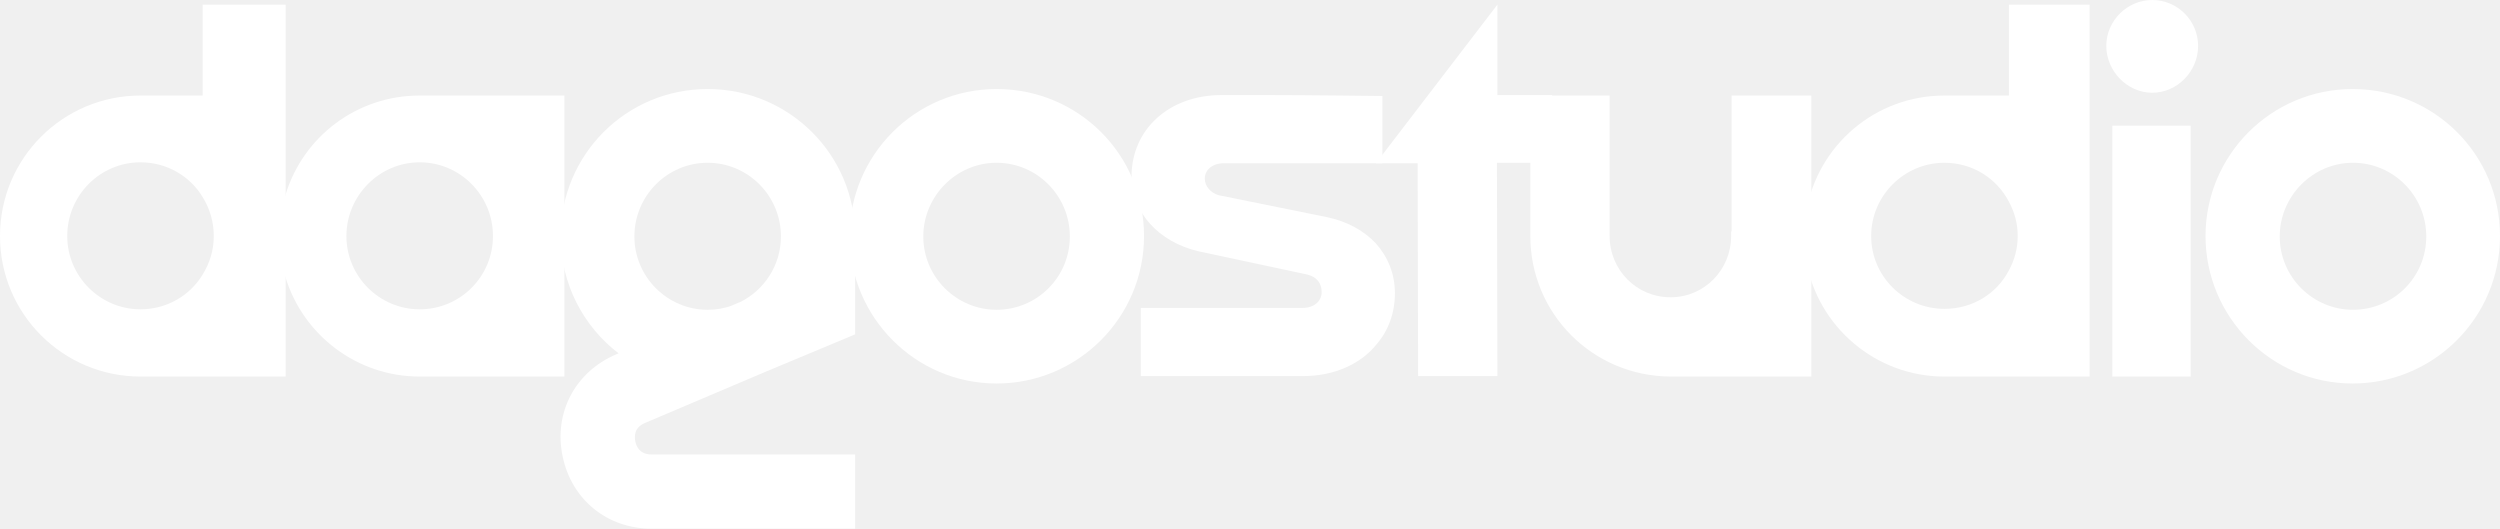
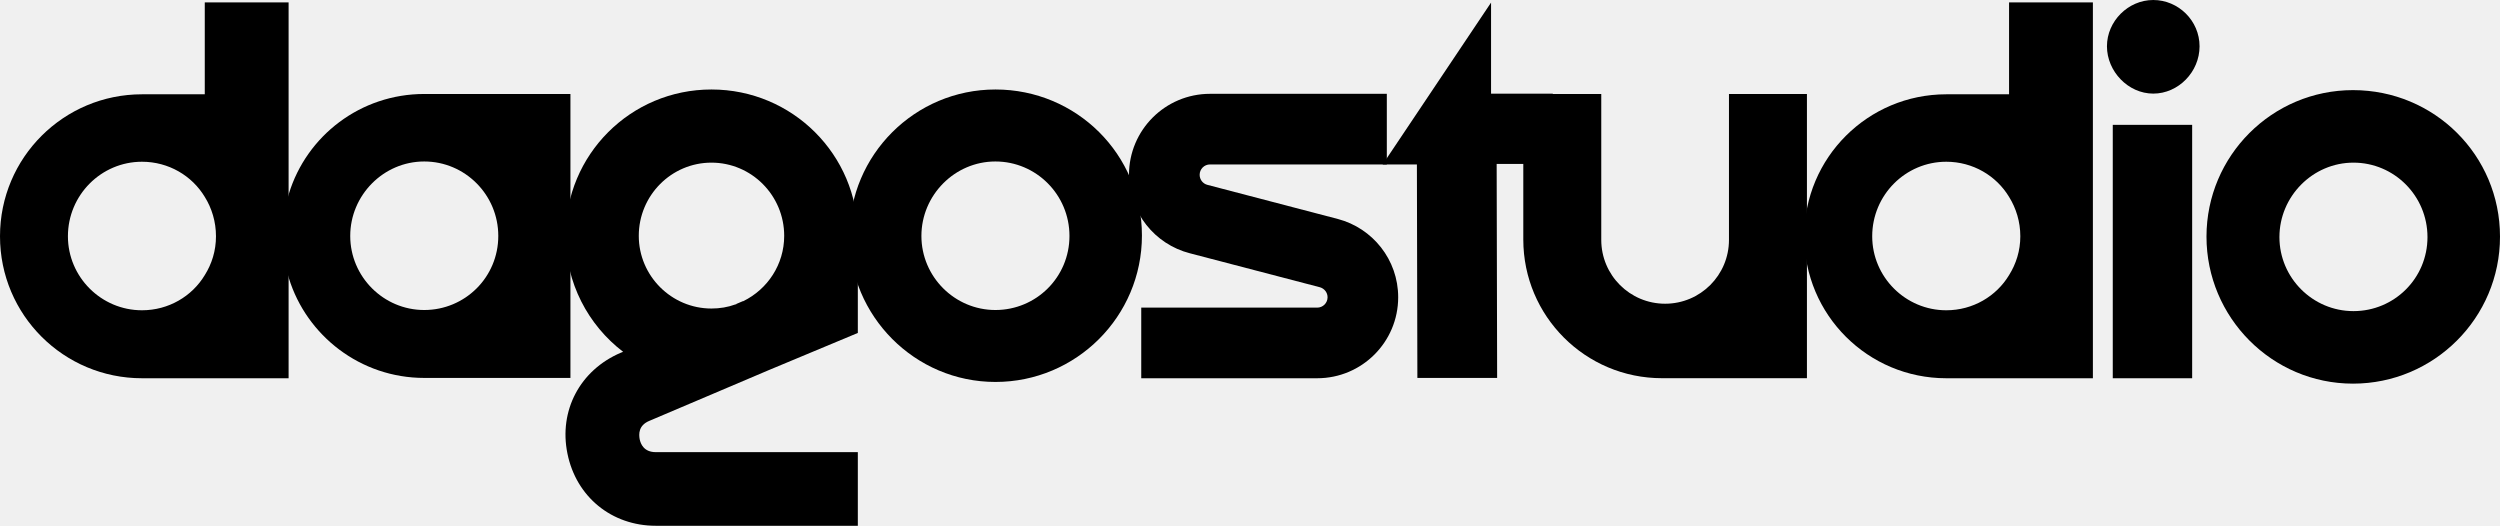
- <svg xmlns="http://www.w3.org/2000/svg" id="Livello_2" data-name="Livello 2" viewBox="0 0 53.91 11.4">
-   <defs>
-     <style>
-       .cls-1 {
-         fill: #fff;
-       }
-     </style>
-   </defs>
+ <svg xmlns="http://www.w3.org/2000/svg" id="Livello_2" data-name="Livello 2" viewBox="0 0 472.97 99.47">
  <g id="Livello_1-2" data-name="Livello 1">
-     <path class="cls-1" d="M43.32.1v1.96h-1.39c-1.49,0-2.73,1.07-2.98,2.5,0,.05-.02.11-.02.17h0c-.02.09-.03.17-.02.26,0,.03,0,.07,0,.1,0,.12,0,.23.02.35h0c0,.07.01.13.02.19.25,1.41,1.49,2.49,2.98,2.49h3.13V.1H43.32ZM43.32,5.83c-.26.5-.78.83-1.39.83-.87,0-1.58-.7-1.58-1.57s.71-1.58,1.58-1.58c.61,0,1.13.34,1.39.84.12.22.19.47.19.74S43.44,5.61,43.32,5.83Z" />
-     <polygon class="cls-1" points="33.47 2.05 33.47 2.08 33.46 3.51 32.28 3.51 32.29 8.11 30.58 8.11 30.58 8.1 30.57 3.52 29.67 3.52 32.29 .1 32.29 2.05 33.47 2.05" />
+     <path d="M122.85,79.62l22.55-9.58,16.89-7.05v-18.46c0-15.24-12.36-27.6-27.69-27.6s-27.6,12.36-27.6,27.6c0,8.97,4.27,16.98,10.89,22.03l-.44.17c-7.75,3.31-11.75,10.97-10.1,19.07,1.65,8.19,8.36,13.67,16.72,13.67h38.22v-13.93h-38.22c-2.27,0-2.87-1.57-3.05-2.44C120.85,82.15,120.76,80.49,122.85,79.62ZM120.85,44.62c0-7.66,6.18-13.85,13.75-13.85s13.76,6.19,13.76,13.85c0,5.4-3.13,10.1-7.75,12.36h-.08l-1.22.52c0,.09-.09.09-.18.09-1.39.52-2.96.78-4.53.78C127.03,58.37,120.85,52.19,120.85,44.62Z" />
+     <path d="M38.74.46v17.38h-11.88c-14.8,0-26.86,11.96-26.86,26.86s12.06,26.86,26.86,26.86h27.74V.46H38.74ZM12.85,44.7c0-7.8,6.3-14.1,14.01-14.1,5.05,0,9.48,2.66,11.88,6.65,1.33,2.13,2.12,4.7,2.12,7.45s-.79,5.23-2.12,7.35c-2.4,3.99-6.83,6.65-11.88,6.65C19.15,58.7,12.85,52.41,12.85,44.7Z" />
+     <path d="M188.33,16.93c-15.25,0-27.63,12.37-27.63,27.62s12.38,27.71,27.63,27.71,27.71-12.37,27.71-27.71S203.66,16.93,188.33,16.93ZM188.32,58.65c-7.71,0-14-6.3-14-14.01s6.29-14.09,14-14.09,14.01,6.29,14.01,14.09S196.04,58.65,188.32,58.65Z" />
+     <polygon points="293.77 17.72 293.68 31.02 283.15 31.02 283.24 71.5 268.15 71.5 268.15 71.41 268.06 31.11 261.58 31.11 282.09 .49 282.09 17.72 293.77 17.72" />
    <g>
-       <path class="cls-1" d="M46.41,2c.54,0,.99-.46.99-1.01s-.45-.99-.99-.99-.99.45-.99.99S45.87,2,46.41,2Z" />
-       <rect class="cls-1" x="45.55" y="2.71" width="1.69" height="5.41" />
+       <path d="M407.37,17.71c4.75,0,8.76-4.1,8.76-8.95s-4.01-8.76-8.76-8.76-8.76,4.01-8.76,8.76S402.62,17.71,407.37,17.71Z" />
+       <rect x="399.71" y="23.62" width="15.02" height="47.94" />
    </g>
-     <path class="cls-1" d="M37.34,2.06v2.93h-.01s0,.07,0,.1c0,.73-.58,1.32-1.3,1.32h-.01c-.73,0-1.31-.59-1.31-1.32v-3.03h-1.71v3.03c0,1.67,1.34,3.02,3.02,3.03h3.04V2.06H37.34Z" />
-     <path class="cls-1" d="M4.37.1v1.96h-1.34c-1.67,0-3.03,1.35-3.03,3.03s1.36,3.03,3.03,3.03h3.13V.1H4.37ZM1.45,5.09c0-.88.71-1.59,1.58-1.59.57,0,1.07.3,1.34.75.15.24.24.53.24.84s-.09.59-.24.83c-.27.45-.77.75-1.34.75C2.16,6.67,1.45,5.96,1.45,5.09Z" />
-     <path class="cls-1" d="M21.49,1.92c-1.75,0-3.17,1.42-3.17,3.17s1.42,3.18,3.17,3.18,3.18-1.42,3.18-3.18S23.25,1.92,21.49,1.92ZM21.49,6.68c-.87,0-1.58-.71-1.58-1.58s.71-1.59,1.58-1.59,1.58.71,1.58,1.59S22.36,6.68,21.49,6.68Z" />
-     <path class="cls-1" d="M50.73,1.92c-1.75,0-3.17,1.42-3.17,3.17s1.42,3.18,3.17,3.18,3.18-1.42,3.18-3.18S52.49,1.92,50.73,1.92ZM50.74,6.68c-.87,0-1.58-.71-1.58-1.58s.71-1.59,1.58-1.59,1.58.71,1.58,1.59S51.61,6.68,50.74,6.68Z" />
-     <path class="cls-1" d="M30.08,6.32c0,.43-.14.81-.4,1.11-.34.42-.91.68-1.58.68h-3.5v-1.47h3.49c.24,0,.41-.14.41-.34s-.11-.33-.31-.38l-2.34-.5c-.87-.2-1.45-.85-1.45-1.61,0-1.02.81-1.76,1.94-1.76h.98c.84,0,2.49.02,2.49.02v1.45h-3.42c-.24,0-.41.14-.41.33,0,.17.13.31.3.36l2.32.47c.45.09.82.3,1.07.57C29.93,5.54,30.08,5.91,30.08,6.32Z" />
-     <path class="cls-1" d="M9.05,2.06c-1.36,0-2.51.89-2.89,2.13-.06.19-.1.38-.12.59h0c-.02.11-.02.21-.02.31s0,.2.02.3h0q.03.32.12.6c.38,1.23,1.53,2.13,2.89,2.13h3.12V2.06H9.05ZM9.05,6.67c-.87,0-1.58-.71-1.58-1.58s.71-1.59,1.58-1.59,1.58.71,1.58,1.59S9.92,6.67,9.05,6.67Z" />
-     <path class="cls-1" d="M13.91,9.12l2.59-1.1,1.94-.81v-2.12c0-1.75-1.42-3.17-3.18-3.17s-3.17,1.42-3.17,3.17c0,1.03.49,1.95,1.25,2.53l-.05.02c-.89.38-1.35,1.26-1.16,2.19.19.94.96,1.57,1.92,1.57h4.39v-1.6h-4.39c-.26,0-.33-.18-.35-.28C13.68,9.41,13.67,9.22,13.91,9.12ZM13.68,5.1c0-.88.71-1.59,1.58-1.59s1.58.71,1.58,1.59c0,.62-.36,1.16-.89,1.42h-.01l-.14.06s-.01.01-.02.01c-.16.06-.34.09-.52.09C14.39,6.68,13.68,5.97,13.68,5.1Z" />
+     <path d="M445.16,17.05c-15.31,0-27.72,12.42-27.72,27.72s12.41,27.81,27.72,27.81,27.81-12.42,27.81-27.81S460.55,17.05,445.16,17.05ZM445.25,58.86c-7.71,0-14.01-6.29-14.01-14s6.3-14.09,14.01-14.09,14,6.29,14,14.09S452.96,58.86,445.25,58.86Z" />
+     <path d="M80.26,17.78c-12.05,0-22.25,7.89-25.61,18.88-.54,1.69-.89,3.37-1.07,5.23v.09c-.17.89-.17,1.77-.17,2.66s0,1.77.17,2.66v.09c.18,1.77.53,3.54,1.07,5.23,3.36,10.9,13.56,18.88,25.61,18.88h27.66V17.78H80.26ZM80.26,58.65c-7.71,0-14-6.3-14-14.01s6.29-14.09,14-14.09,14.01,6.29,14.01,14.09S87.98,58.65,80.26,58.65Z" />
+     <path d="M228.38,34.96c-.82-.23-1.42-.99-1.42-1.89,0-1.08.87-1.96,1.96-1.96h33.45v-13.36h-33.45c-8.47,0-15.33,6.86-15.33,15.32,0,7.15,4.9,13.16,11.53,14.85,0,0,24.61,6.43,24.61,6.43.82.24,1.43.99,1.43,1.89,0,1.08-.88,1.96-1.96,1.96h-33.29v13.36h33.29c8.46,0,15.32-6.86,15.32-15.32,0-7.11-4.84-13.08-11.41-14.81C253.11,41.43,228.38,34.96,228.38,34.96Z" />
+     <path d="M341.85,17.78v53.77h-27.43c-14.49,0-26.23-11.74-26.23-26.23v-27.54h14.75v27.6c0,6.67,5.4,12.08,12.08,12.08s12.08-5.41,12.08-12.08v-27.6H341.85Z" />
+     <path d="M380.09.46v17.38h-11.88c-14.8,0-26.86,11.96-26.86,26.86s12.06,26.86,26.86,26.86h27.74V.46H380.09ZM354.2,44.7c0-7.8,6.3-14.1,14.01-14.1,5.05,0,9.48,2.66,11.88,6.65,1.33,2.13,2.13,4.7,2.13,7.45s-.8,5.23-2.13,7.35c-2.4,3.99-6.83,6.65-11.88,6.65C360.5,58.7,354.2,52.41,354.2,44.7Z" />
  </g>
</svg>
